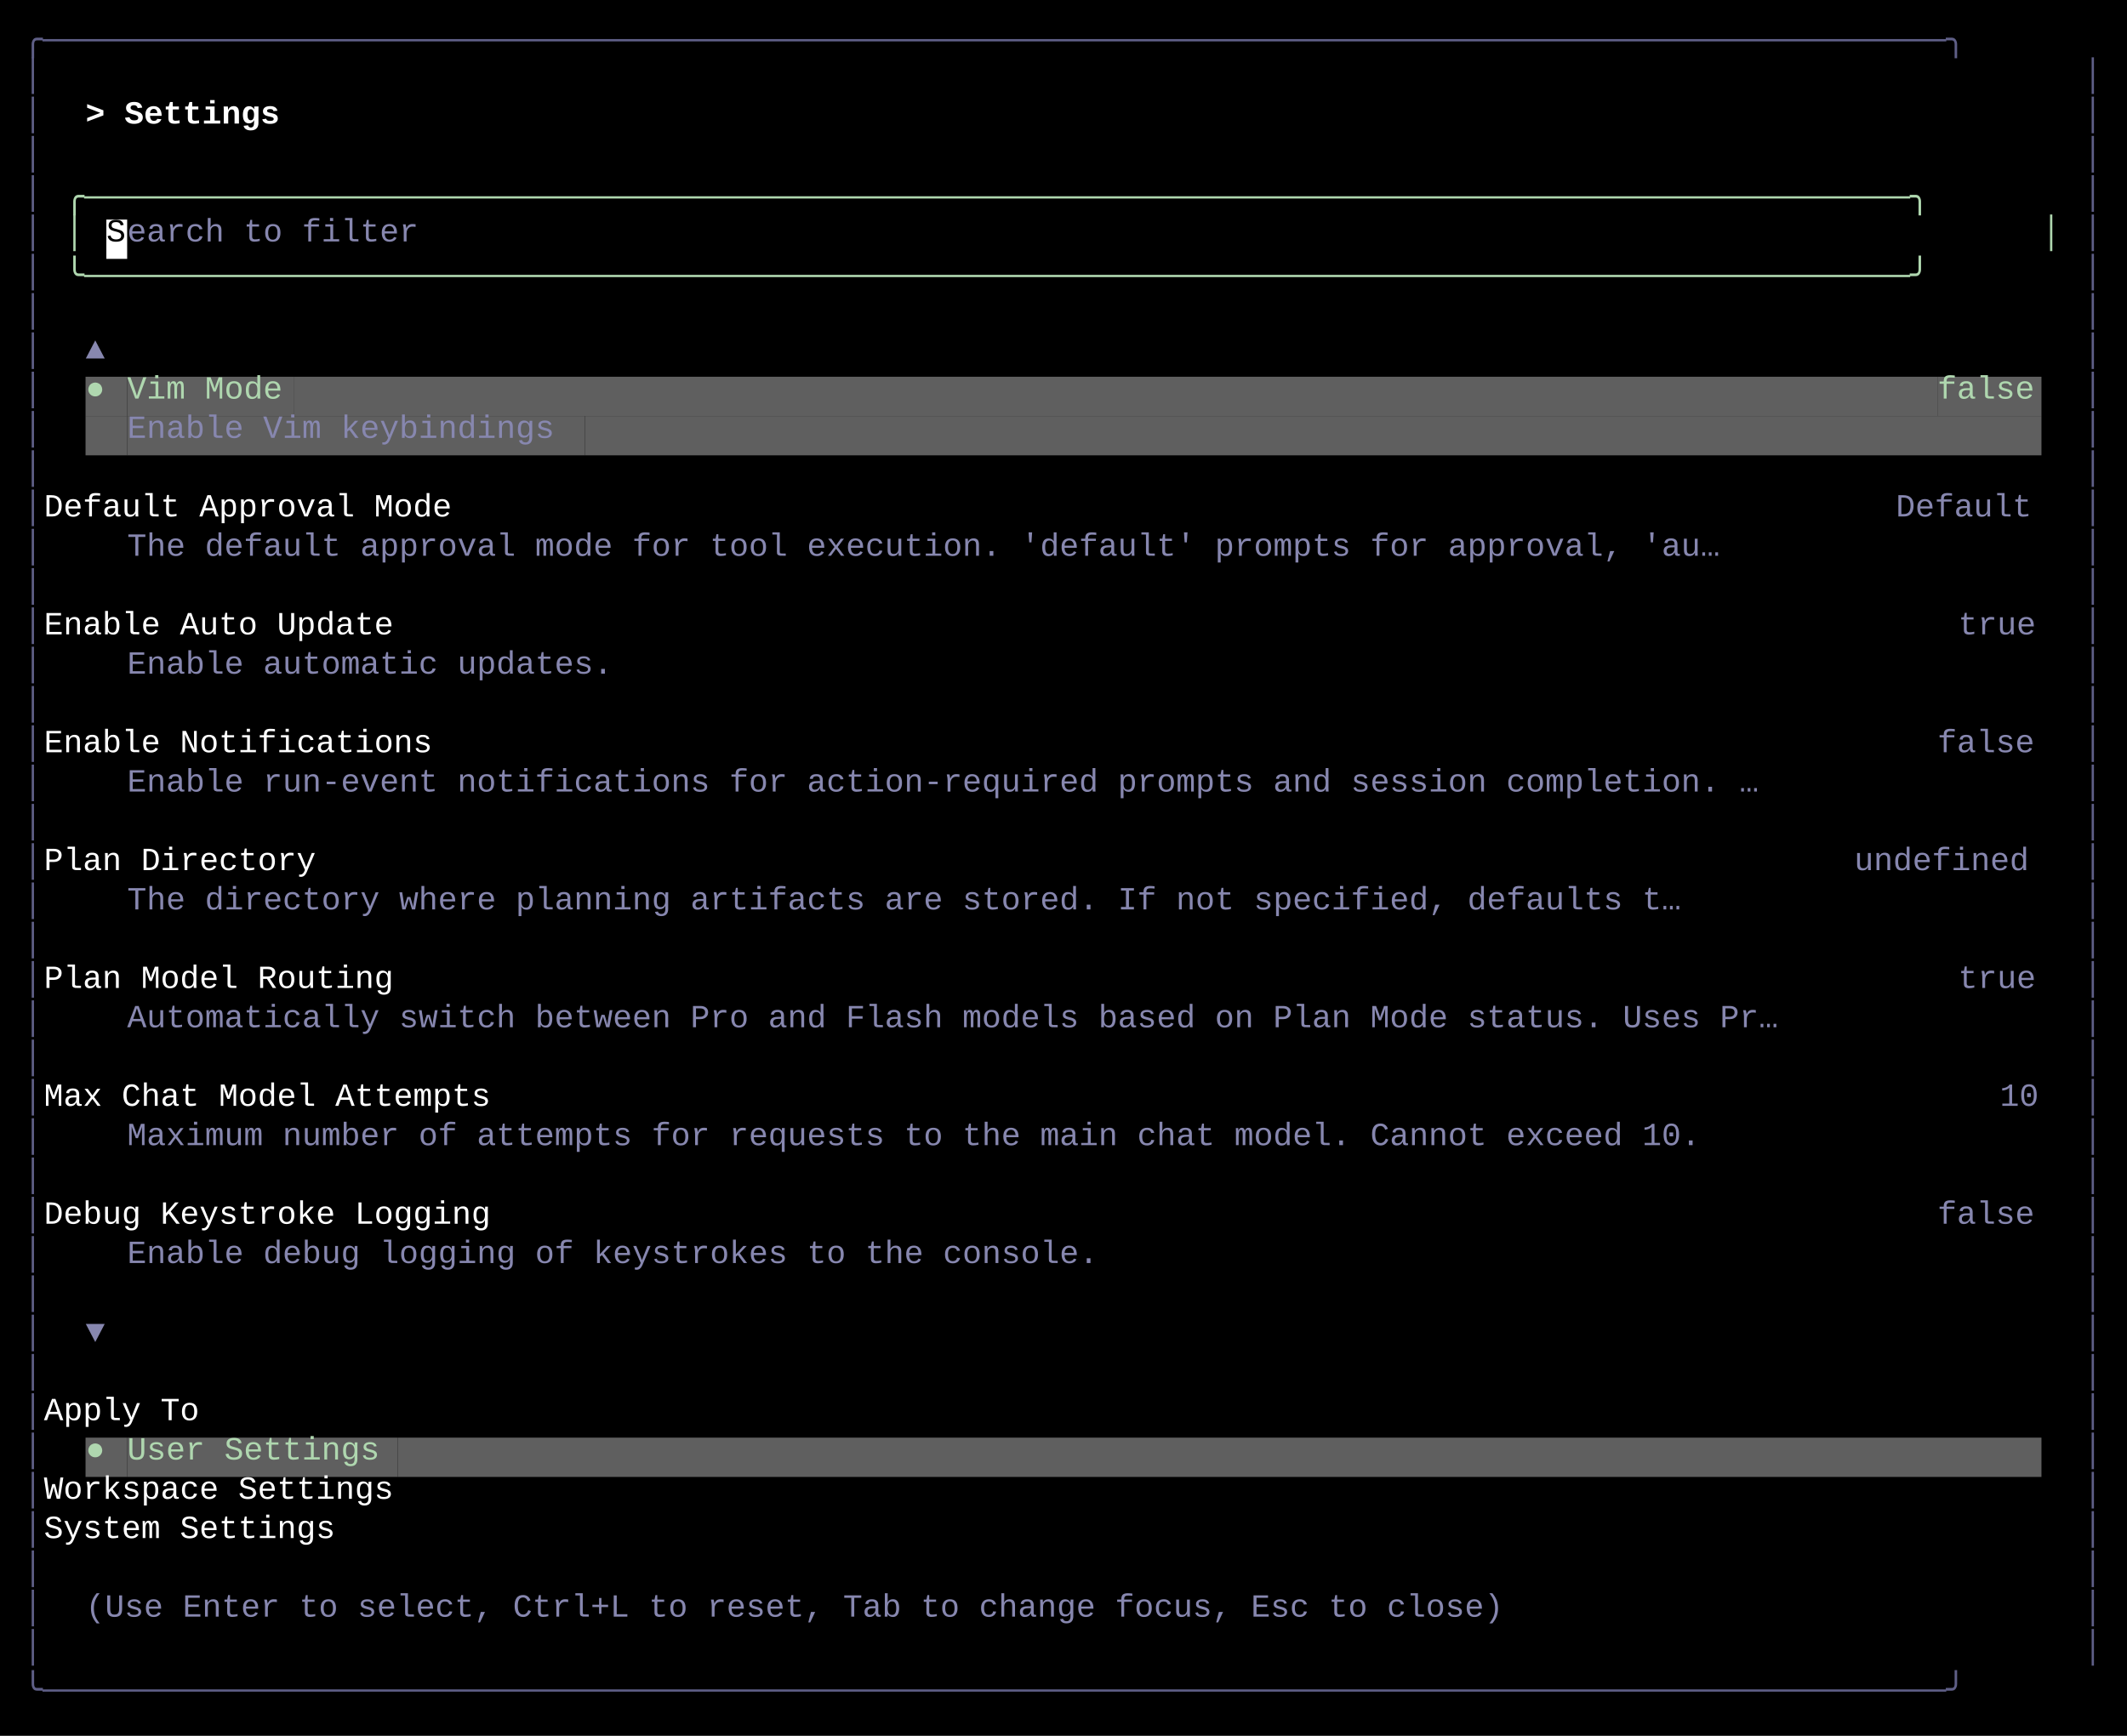
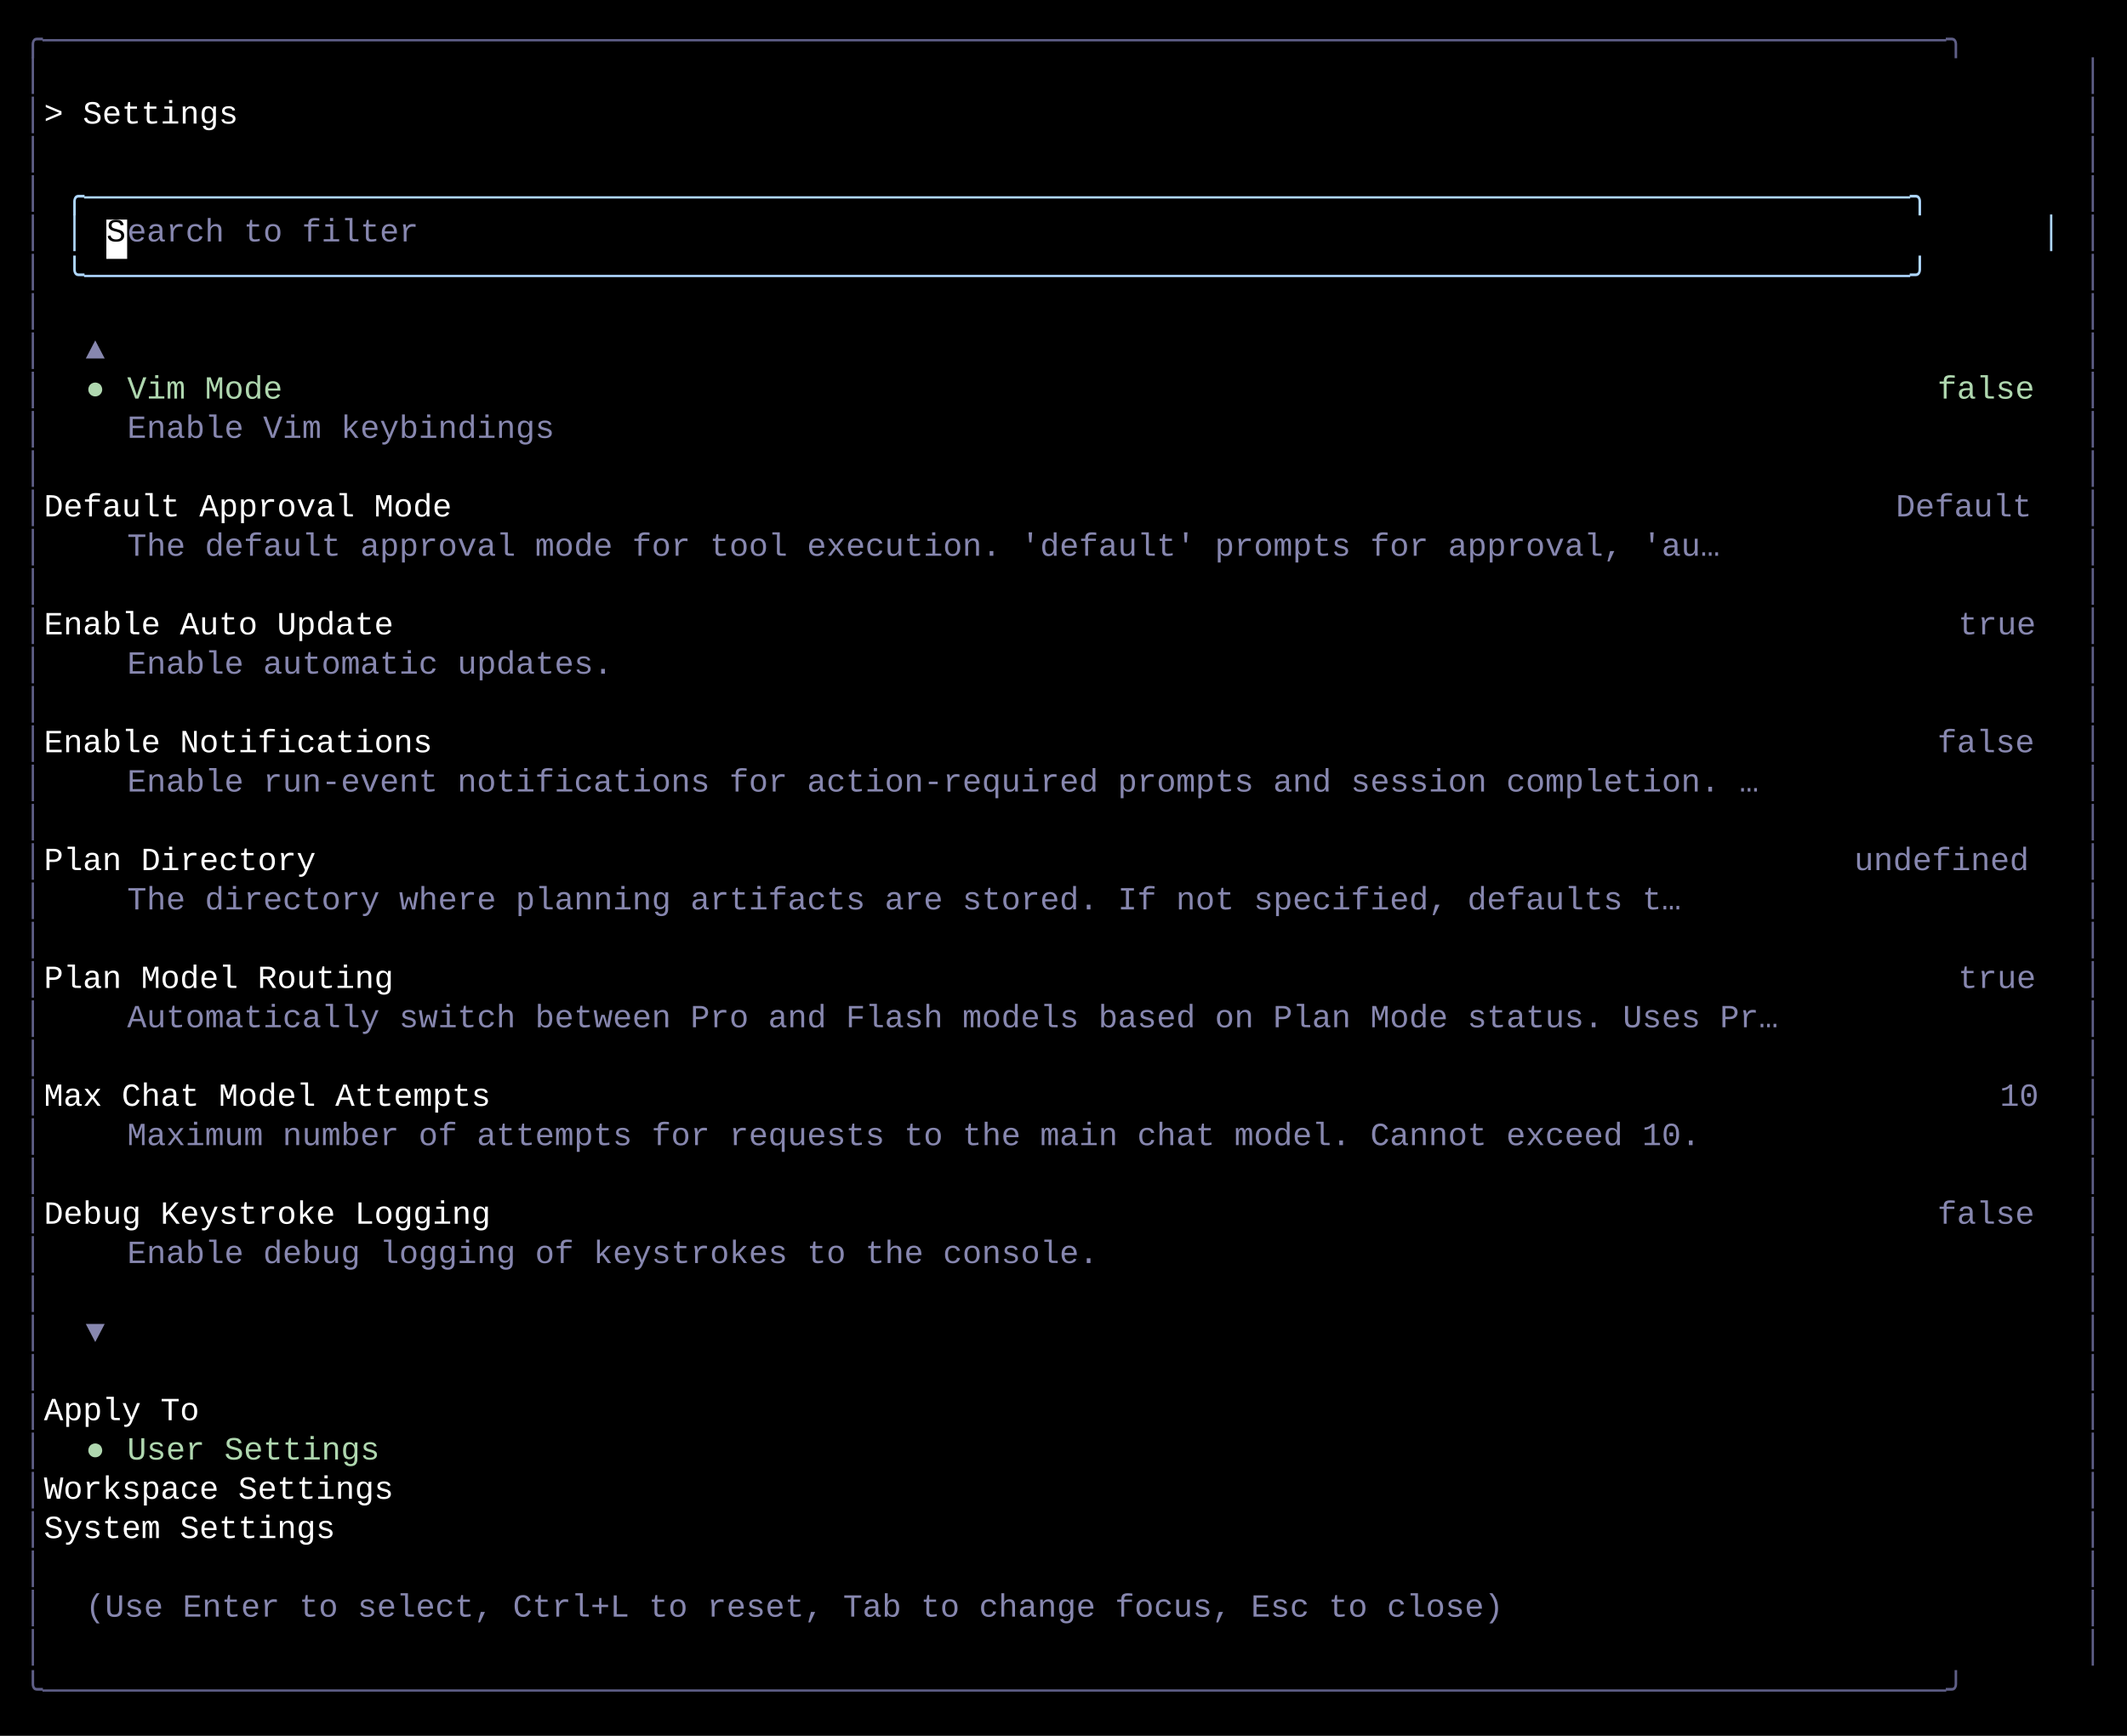
<svg xmlns="http://www.w3.org/2000/svg" width="920" height="751" viewBox="0 0 920 751">
  <style>
    text { font-family: Consolas, "Courier New", monospace; font-size: 14px; dominant-baseline: text-before-edge; white-space: pre; }
  </style>
  <rect width="920" height="751" fill="#000000" />
  <g transform="translate(10, 10)">
    <text x="0" y="2" fill="#5f5f87" textLength="900" lengthAdjust="spacingAndGlyphs">╭──────────────────────────────────────────────────────────────────────────────────────────────────╮</text>
    <text x="0" y="19" fill="#5f5f87" textLength="9" lengthAdjust="spacingAndGlyphs">│</text>
    <text x="891" y="19" fill="#5f5f87" textLength="9" lengthAdjust="spacingAndGlyphs">│</text>
    <text x="0" y="36" fill="#5f5f87" textLength="9" lengthAdjust="spacingAndGlyphs">│</text>
-     <text x="27" y="36" fill="#ffffff" textLength="99" lengthAdjust="spacingAndGlyphs" font-weight="bold">&gt; Settings </text>
+     <text x="9" y="36" fill="#ffffff" textLength="882" lengthAdjust="spacingAndGlyphs">  &gt; Settings                                                                                      </text>
    <text x="891" y="36" fill="#5f5f87" textLength="9" lengthAdjust="spacingAndGlyphs">│</text>
    <text x="0" y="53" fill="#5f5f87" textLength="9" lengthAdjust="spacingAndGlyphs">│</text>
    <text x="891" y="53" fill="#5f5f87" textLength="9" lengthAdjust="spacingAndGlyphs">│</text>
    <text x="0" y="70" fill="#5f5f87" textLength="9" lengthAdjust="spacingAndGlyphs">│</text>
-     <text x="18" y="70" fill="#afd7af" textLength="864" lengthAdjust="spacingAndGlyphs">╭──────────────────────────────────────────────────────────────────────────────────────────────╮</text>
+     <text x="18" y="70" fill="#afd7ff" textLength="864" lengthAdjust="spacingAndGlyphs">╭──────────────────────────────────────────────────────────────────────────────────────────────╮</text>
    <text x="891" y="70" fill="#5f5f87" textLength="9" lengthAdjust="spacingAndGlyphs">│</text>
    <text x="0" y="87" fill="#5f5f87" textLength="9" lengthAdjust="spacingAndGlyphs">│</text>
-     <text x="18" y="87" fill="#afd7af" textLength="9" lengthAdjust="spacingAndGlyphs">│</text>
+     <text x="18" y="87" fill="#afd7ff" textLength="9" lengthAdjust="spacingAndGlyphs">│</text>
    <rect x="36" y="85" width="9" height="17" fill="#ffffff" />
    <text x="36" y="87" fill="#000000" textLength="9" lengthAdjust="spacingAndGlyphs">S</text>
    <text x="45" y="87" fill="#8787af" textLength="135" lengthAdjust="spacingAndGlyphs">earch to filter</text>
-     <text x="873" y="87" fill="#afd7af" textLength="9" lengthAdjust="spacingAndGlyphs">│</text>
+     <text x="873" y="87" fill="#afd7ff" textLength="9" lengthAdjust="spacingAndGlyphs">│</text>
    <text x="891" y="87" fill="#5f5f87" textLength="9" lengthAdjust="spacingAndGlyphs">│</text>
    <text x="0" y="104" fill="#5f5f87" textLength="9" lengthAdjust="spacingAndGlyphs">│</text>
-     <text x="18" y="104" fill="#afd7af" textLength="864" lengthAdjust="spacingAndGlyphs">╰──────────────────────────────────────────────────────────────────────────────────────────────╯</text>
+     <text x="18" y="104" fill="#afd7ff" textLength="864" lengthAdjust="spacingAndGlyphs">╰──────────────────────────────────────────────────────────────────────────────────────────────╯</text>
    <text x="891" y="104" fill="#5f5f87" textLength="9" lengthAdjust="spacingAndGlyphs">│</text>
    <text x="0" y="121" fill="#5f5f87" textLength="9" lengthAdjust="spacingAndGlyphs">│</text>
    <text x="891" y="121" fill="#5f5f87" textLength="9" lengthAdjust="spacingAndGlyphs">│</text>
    <text x="0" y="138" fill="#5f5f87" textLength="9" lengthAdjust="spacingAndGlyphs">│</text>
    <text x="27" y="138" fill="#8787af" textLength="9" lengthAdjust="spacingAndGlyphs">▲</text>
    <text x="891" y="138" fill="#5f5f87" textLength="9" lengthAdjust="spacingAndGlyphs">│</text>
    <text x="0" y="155" fill="#5f5f87" textLength="9" lengthAdjust="spacingAndGlyphs">│</text>
-     <rect x="27" y="153" width="9" height="17" fill="#5f5f5f" />
    <text x="27" y="155" fill="#afd7af" textLength="9" lengthAdjust="spacingAndGlyphs">●</text>
-     <rect x="36" y="153" width="9" height="17" fill="#5f5f5f" />
-     <rect x="45" y="153" width="72" height="17" fill="#5f5f5f" />
    <text x="45" y="155" fill="#afd7af" textLength="72" lengthAdjust="spacingAndGlyphs">Vim Mode</text>
-     <rect x="117" y="153" width="711" height="17" fill="#5f5f5f" />
-     <rect x="828" y="153" width="45" height="17" fill="#5f5f5f" />
    <text x="828" y="155" fill="#afd7af" textLength="45" lengthAdjust="spacingAndGlyphs">false</text>
    <text x="891" y="155" fill="#5f5f87" textLength="9" lengthAdjust="spacingAndGlyphs">│</text>
    <text x="0" y="172" fill="#5f5f87" textLength="9" lengthAdjust="spacingAndGlyphs">│</text>
-     <rect x="27" y="170" width="18" height="17" fill="#5f5f5f" />
-     <rect x="45" y="170" width="198" height="17" fill="#5f5f5f" />
    <text x="45" y="172" fill="#8787af" textLength="198" lengthAdjust="spacingAndGlyphs">Enable Vim keybindings</text>
-     <rect x="243" y="170" width="630" height="17" fill="#5f5f5f" />
    <text x="891" y="172" fill="#5f5f87" textLength="9" lengthAdjust="spacingAndGlyphs">│</text>
    <text x="0" y="189" fill="#5f5f87" textLength="9" lengthAdjust="spacingAndGlyphs">│</text>
    <text x="891" y="189" fill="#5f5f87" textLength="9" lengthAdjust="spacingAndGlyphs">│</text>
    <text x="0" y="206" fill="#5f5f87" textLength="9" lengthAdjust="spacingAndGlyphs">│</text>
    <text x="9" y="206" fill="#ffffff" textLength="801" lengthAdjust="spacingAndGlyphs">    Default Approval Mode                                                                </text>
    <text x="810" y="206" fill="#8787af" textLength="63" lengthAdjust="spacingAndGlyphs">Default</text>
    <text x="891" y="206" fill="#5f5f87" textLength="9" lengthAdjust="spacingAndGlyphs">│</text>
    <text x="0" y="223" fill="#5f5f87" textLength="9" lengthAdjust="spacingAndGlyphs">│</text>
    <text x="45" y="223" fill="#8787af" textLength="738" lengthAdjust="spacingAndGlyphs">The default approval mode for tool execution. 'default' prompts for approval, 'au…</text>
    <text x="891" y="223" fill="#5f5f87" textLength="9" lengthAdjust="spacingAndGlyphs">│</text>
    <text x="0" y="240" fill="#5f5f87" textLength="9" lengthAdjust="spacingAndGlyphs">│</text>
    <text x="891" y="240" fill="#5f5f87" textLength="9" lengthAdjust="spacingAndGlyphs">│</text>
    <text x="0" y="257" fill="#5f5f87" textLength="9" lengthAdjust="spacingAndGlyphs">│</text>
    <text x="9" y="257" fill="#ffffff" textLength="828" lengthAdjust="spacingAndGlyphs">    Enable Auto Update                                                                      </text>
    <text x="837" y="257" fill="#8787af" textLength="36" lengthAdjust="spacingAndGlyphs">true</text>
    <text x="891" y="257" fill="#5f5f87" textLength="9" lengthAdjust="spacingAndGlyphs">│</text>
    <text x="0" y="274" fill="#5f5f87" textLength="9" lengthAdjust="spacingAndGlyphs">│</text>
    <text x="45" y="274" fill="#8787af" textLength="225" lengthAdjust="spacingAndGlyphs">Enable automatic updates.</text>
    <text x="891" y="274" fill="#5f5f87" textLength="9" lengthAdjust="spacingAndGlyphs">│</text>
    <text x="0" y="291" fill="#5f5f87" textLength="9" lengthAdjust="spacingAndGlyphs">│</text>
    <text x="891" y="291" fill="#5f5f87" textLength="9" lengthAdjust="spacingAndGlyphs">│</text>
    <text x="0" y="308" fill="#5f5f87" textLength="9" lengthAdjust="spacingAndGlyphs">│</text>
    <text x="9" y="308" fill="#ffffff" textLength="819" lengthAdjust="spacingAndGlyphs">    Enable Notifications                                                                   </text>
    <text x="828" y="308" fill="#8787af" textLength="45" lengthAdjust="spacingAndGlyphs">false</text>
    <text x="891" y="308" fill="#5f5f87" textLength="9" lengthAdjust="spacingAndGlyphs">│</text>
    <text x="0" y="325" fill="#5f5f87" textLength="9" lengthAdjust="spacingAndGlyphs">│</text>
    <text x="45" y="325" fill="#8787af" textLength="756" lengthAdjust="spacingAndGlyphs">Enable run-event notifications for action-required prompts and session completion. …</text>
    <text x="891" y="325" fill="#5f5f87" textLength="9" lengthAdjust="spacingAndGlyphs">│</text>
    <text x="0" y="342" fill="#5f5f87" textLength="9" lengthAdjust="spacingAndGlyphs">│</text>
    <text x="891" y="342" fill="#5f5f87" textLength="9" lengthAdjust="spacingAndGlyphs">│</text>
    <text x="0" y="359" fill="#5f5f87" textLength="9" lengthAdjust="spacingAndGlyphs">│</text>
    <text x="9" y="359" fill="#ffffff" textLength="783" lengthAdjust="spacingAndGlyphs">    Plan Directory                                                                     </text>
    <text x="792" y="359" fill="#8787af" textLength="81" lengthAdjust="spacingAndGlyphs">undefined</text>
    <text x="891" y="359" fill="#5f5f87" textLength="9" lengthAdjust="spacingAndGlyphs">│</text>
    <text x="0" y="376" fill="#5f5f87" textLength="9" lengthAdjust="spacingAndGlyphs">│</text>
    <text x="45" y="376" fill="#8787af" textLength="720" lengthAdjust="spacingAndGlyphs">The directory where planning artifacts are stored. If not specified, defaults t…</text>
    <text x="891" y="376" fill="#5f5f87" textLength="9" lengthAdjust="spacingAndGlyphs">│</text>
    <text x="0" y="393" fill="#5f5f87" textLength="9" lengthAdjust="spacingAndGlyphs">│</text>
    <text x="891" y="393" fill="#5f5f87" textLength="9" lengthAdjust="spacingAndGlyphs">│</text>
    <text x="0" y="410" fill="#5f5f87" textLength="9" lengthAdjust="spacingAndGlyphs">│</text>
    <text x="9" y="410" fill="#ffffff" textLength="828" lengthAdjust="spacingAndGlyphs">    Plan Model Routing                                                                      </text>
    <text x="837" y="410" fill="#8787af" textLength="36" lengthAdjust="spacingAndGlyphs">true</text>
    <text x="891" y="410" fill="#5f5f87" textLength="9" lengthAdjust="spacingAndGlyphs">│</text>
    <text x="0" y="427" fill="#5f5f87" textLength="9" lengthAdjust="spacingAndGlyphs">│</text>
    <text x="45" y="427" fill="#8787af" textLength="765" lengthAdjust="spacingAndGlyphs">Automatically switch between Pro and Flash models based on Plan Mode status. Uses Pr…</text>
    <text x="891" y="427" fill="#5f5f87" textLength="9" lengthAdjust="spacingAndGlyphs">│</text>
    <text x="0" y="444" fill="#5f5f87" textLength="9" lengthAdjust="spacingAndGlyphs">│</text>
    <text x="891" y="444" fill="#5f5f87" textLength="9" lengthAdjust="spacingAndGlyphs">│</text>
    <text x="0" y="461" fill="#5f5f87" textLength="9" lengthAdjust="spacingAndGlyphs">│</text>
    <text x="9" y="461" fill="#ffffff" textLength="846" lengthAdjust="spacingAndGlyphs">    Max Chat Model Attempts                                                                   </text>
    <text x="855" y="461" fill="#8787af" textLength="18" lengthAdjust="spacingAndGlyphs">10</text>
    <text x="891" y="461" fill="#5f5f87" textLength="9" lengthAdjust="spacingAndGlyphs">│</text>
    <text x="0" y="478" fill="#5f5f87" textLength="9" lengthAdjust="spacingAndGlyphs">│</text>
    <text x="45" y="478" fill="#8787af" textLength="729" lengthAdjust="spacingAndGlyphs">Maximum number of attempts for requests to the main chat model. Cannot exceed 10.</text>
    <text x="891" y="478" fill="#5f5f87" textLength="9" lengthAdjust="spacingAndGlyphs">│</text>
    <text x="0" y="495" fill="#5f5f87" textLength="9" lengthAdjust="spacingAndGlyphs">│</text>
    <text x="891" y="495" fill="#5f5f87" textLength="9" lengthAdjust="spacingAndGlyphs">│</text>
    <text x="0" y="512" fill="#5f5f87" textLength="9" lengthAdjust="spacingAndGlyphs">│</text>
    <text x="9" y="512" fill="#ffffff" textLength="819" lengthAdjust="spacingAndGlyphs">    Debug Keystroke Logging                                                                </text>
    <text x="828" y="512" fill="#8787af" textLength="45" lengthAdjust="spacingAndGlyphs">false</text>
    <text x="891" y="512" fill="#5f5f87" textLength="9" lengthAdjust="spacingAndGlyphs">│</text>
    <text x="0" y="529" fill="#5f5f87" textLength="9" lengthAdjust="spacingAndGlyphs">│</text>
    <text x="45" y="529" fill="#8787af" textLength="450" lengthAdjust="spacingAndGlyphs">Enable debug logging of keystrokes to the console.</text>
    <text x="891" y="529" fill="#5f5f87" textLength="9" lengthAdjust="spacingAndGlyphs">│</text>
    <text x="0" y="546" fill="#5f5f87" textLength="9" lengthAdjust="spacingAndGlyphs">│</text>
    <text x="891" y="546" fill="#5f5f87" textLength="9" lengthAdjust="spacingAndGlyphs">│</text>
    <text x="0" y="563" fill="#5f5f87" textLength="9" lengthAdjust="spacingAndGlyphs">│</text>
    <text x="27" y="563" fill="#8787af" textLength="9" lengthAdjust="spacingAndGlyphs">▼</text>
    <text x="891" y="563" fill="#5f5f87" textLength="9" lengthAdjust="spacingAndGlyphs">│</text>
    <text x="0" y="580" fill="#5f5f87" textLength="9" lengthAdjust="spacingAndGlyphs">│</text>
    <text x="891" y="580" fill="#5f5f87" textLength="9" lengthAdjust="spacingAndGlyphs">│</text>
    <text x="0" y="597" fill="#5f5f87" textLength="9" lengthAdjust="spacingAndGlyphs">│</text>
    <text x="9" y="597" fill="#ffffff" textLength="882" lengthAdjust="spacingAndGlyphs">    Apply To                                                                                      </text>
    <text x="891" y="597" fill="#5f5f87" textLength="9" lengthAdjust="spacingAndGlyphs">│</text>
    <text x="0" y="614" fill="#5f5f87" textLength="9" lengthAdjust="spacingAndGlyphs">│</text>
-     <rect x="27" y="612" width="9" height="17" fill="#5f5f5f" />
    <text x="27" y="614" fill="#afd7af" textLength="9" lengthAdjust="spacingAndGlyphs">●</text>
-     <rect x="36" y="612" width="9" height="17" fill="#5f5f5f" />
-     <rect x="45" y="612" width="117" height="17" fill="#5f5f5f" />
    <text x="45" y="614" fill="#afd7af" textLength="117" lengthAdjust="spacingAndGlyphs">User Settings</text>
-     <rect x="162" y="612" width="711" height="17" fill="#5f5f5f" />
    <text x="891" y="614" fill="#5f5f87" textLength="9" lengthAdjust="spacingAndGlyphs">│</text>
    <text x="0" y="631" fill="#5f5f87" textLength="9" lengthAdjust="spacingAndGlyphs">│</text>
    <text x="9" y="631" fill="#ffffff" textLength="882" lengthAdjust="spacingAndGlyphs">    Workspace Settings                                                                            </text>
    <text x="891" y="631" fill="#5f5f87" textLength="9" lengthAdjust="spacingAndGlyphs">│</text>
    <text x="0" y="648" fill="#5f5f87" textLength="9" lengthAdjust="spacingAndGlyphs">│</text>
    <text x="9" y="648" fill="#ffffff" textLength="882" lengthAdjust="spacingAndGlyphs">    System Settings                                                                               </text>
    <text x="891" y="648" fill="#5f5f87" textLength="9" lengthAdjust="spacingAndGlyphs">│</text>
    <text x="0" y="665" fill="#5f5f87" textLength="9" lengthAdjust="spacingAndGlyphs">│</text>
    <text x="891" y="665" fill="#5f5f87" textLength="9" lengthAdjust="spacingAndGlyphs">│</text>
    <text x="0" y="682" fill="#5f5f87" textLength="9" lengthAdjust="spacingAndGlyphs">│</text>
    <text x="27" y="682" fill="#8787af" textLength="657" lengthAdjust="spacingAndGlyphs">(Use Enter to select, Ctrl+L to reset, Tab to change focus, Esc to close)</text>
    <text x="891" y="682" fill="#5f5f87" textLength="9" lengthAdjust="spacingAndGlyphs">│</text>
    <text x="0" y="699" fill="#5f5f87" textLength="9" lengthAdjust="spacingAndGlyphs">│</text>
    <text x="891" y="699" fill="#5f5f87" textLength="9" lengthAdjust="spacingAndGlyphs">│</text>
    <text x="0" y="716" fill="#5f5f87" textLength="900" lengthAdjust="spacingAndGlyphs">╰──────────────────────────────────────────────────────────────────────────────────────────────────╯</text>
  </g>
</svg>
